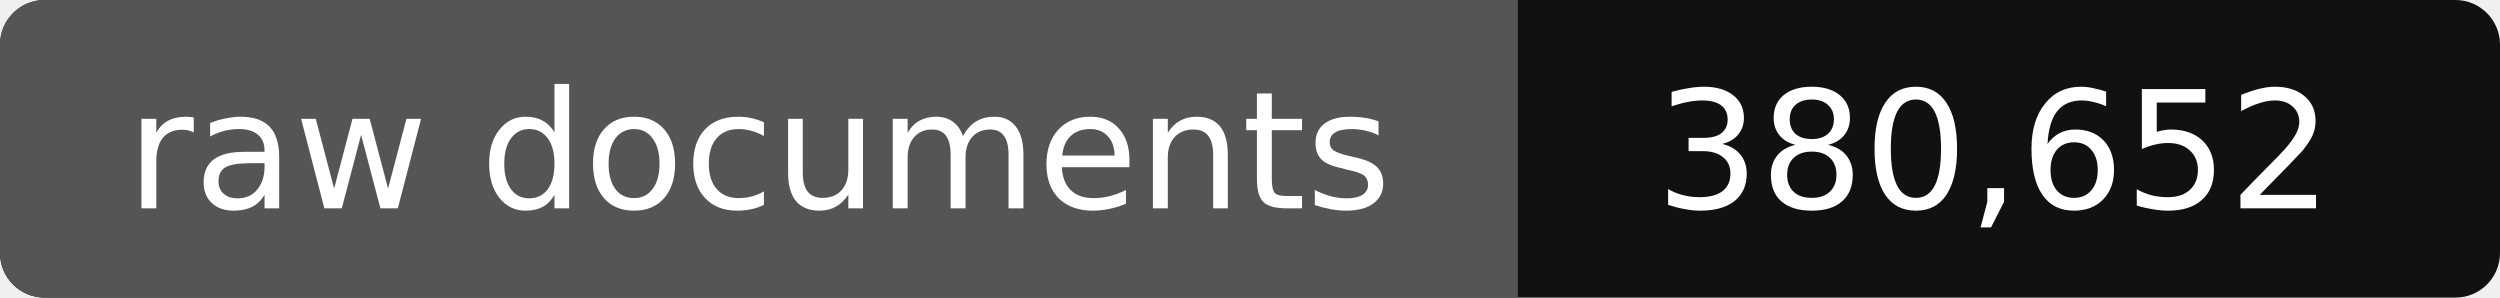
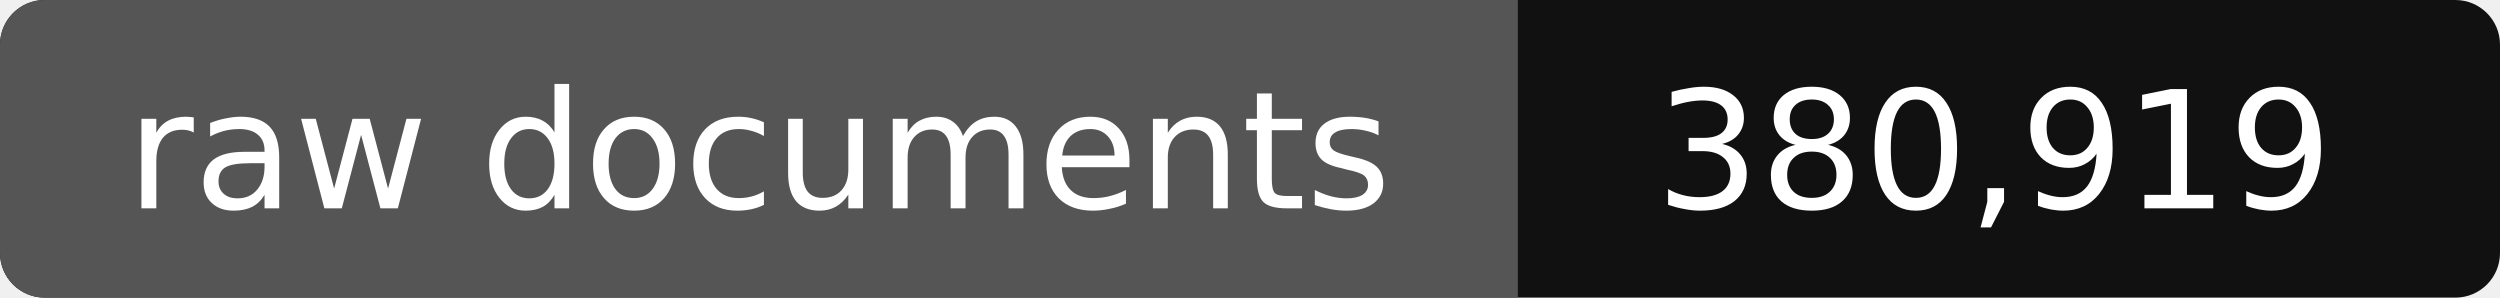
- <svg xmlns="http://www.w3.org/2000/svg" width="168" height="20" role="img" aria-label="raw documents: 380,652">
+ <svg xmlns="http://www.w3.org/2000/svg" width="168" height="20" role="img" aria-label="raw documents: 380,919">
  <rect width="168" height="20" rx="3" fill="#111" />
  <path fill="#555" d="M3 0h99v20H3a3 3 0 0 1-3-3V3a3 3 0 0 1 3-3z" />
  <g fill="#fff" text-anchor="middle" font-family="Verdana,DejaVu Sans,sans-serif" font-size="11">
    <text x="51" y="14">raw documents</text>
-     <text x="134" y="14">380,652</text>
+     <text x="134" y="14">380,919</text>
  </g>
</svg>
